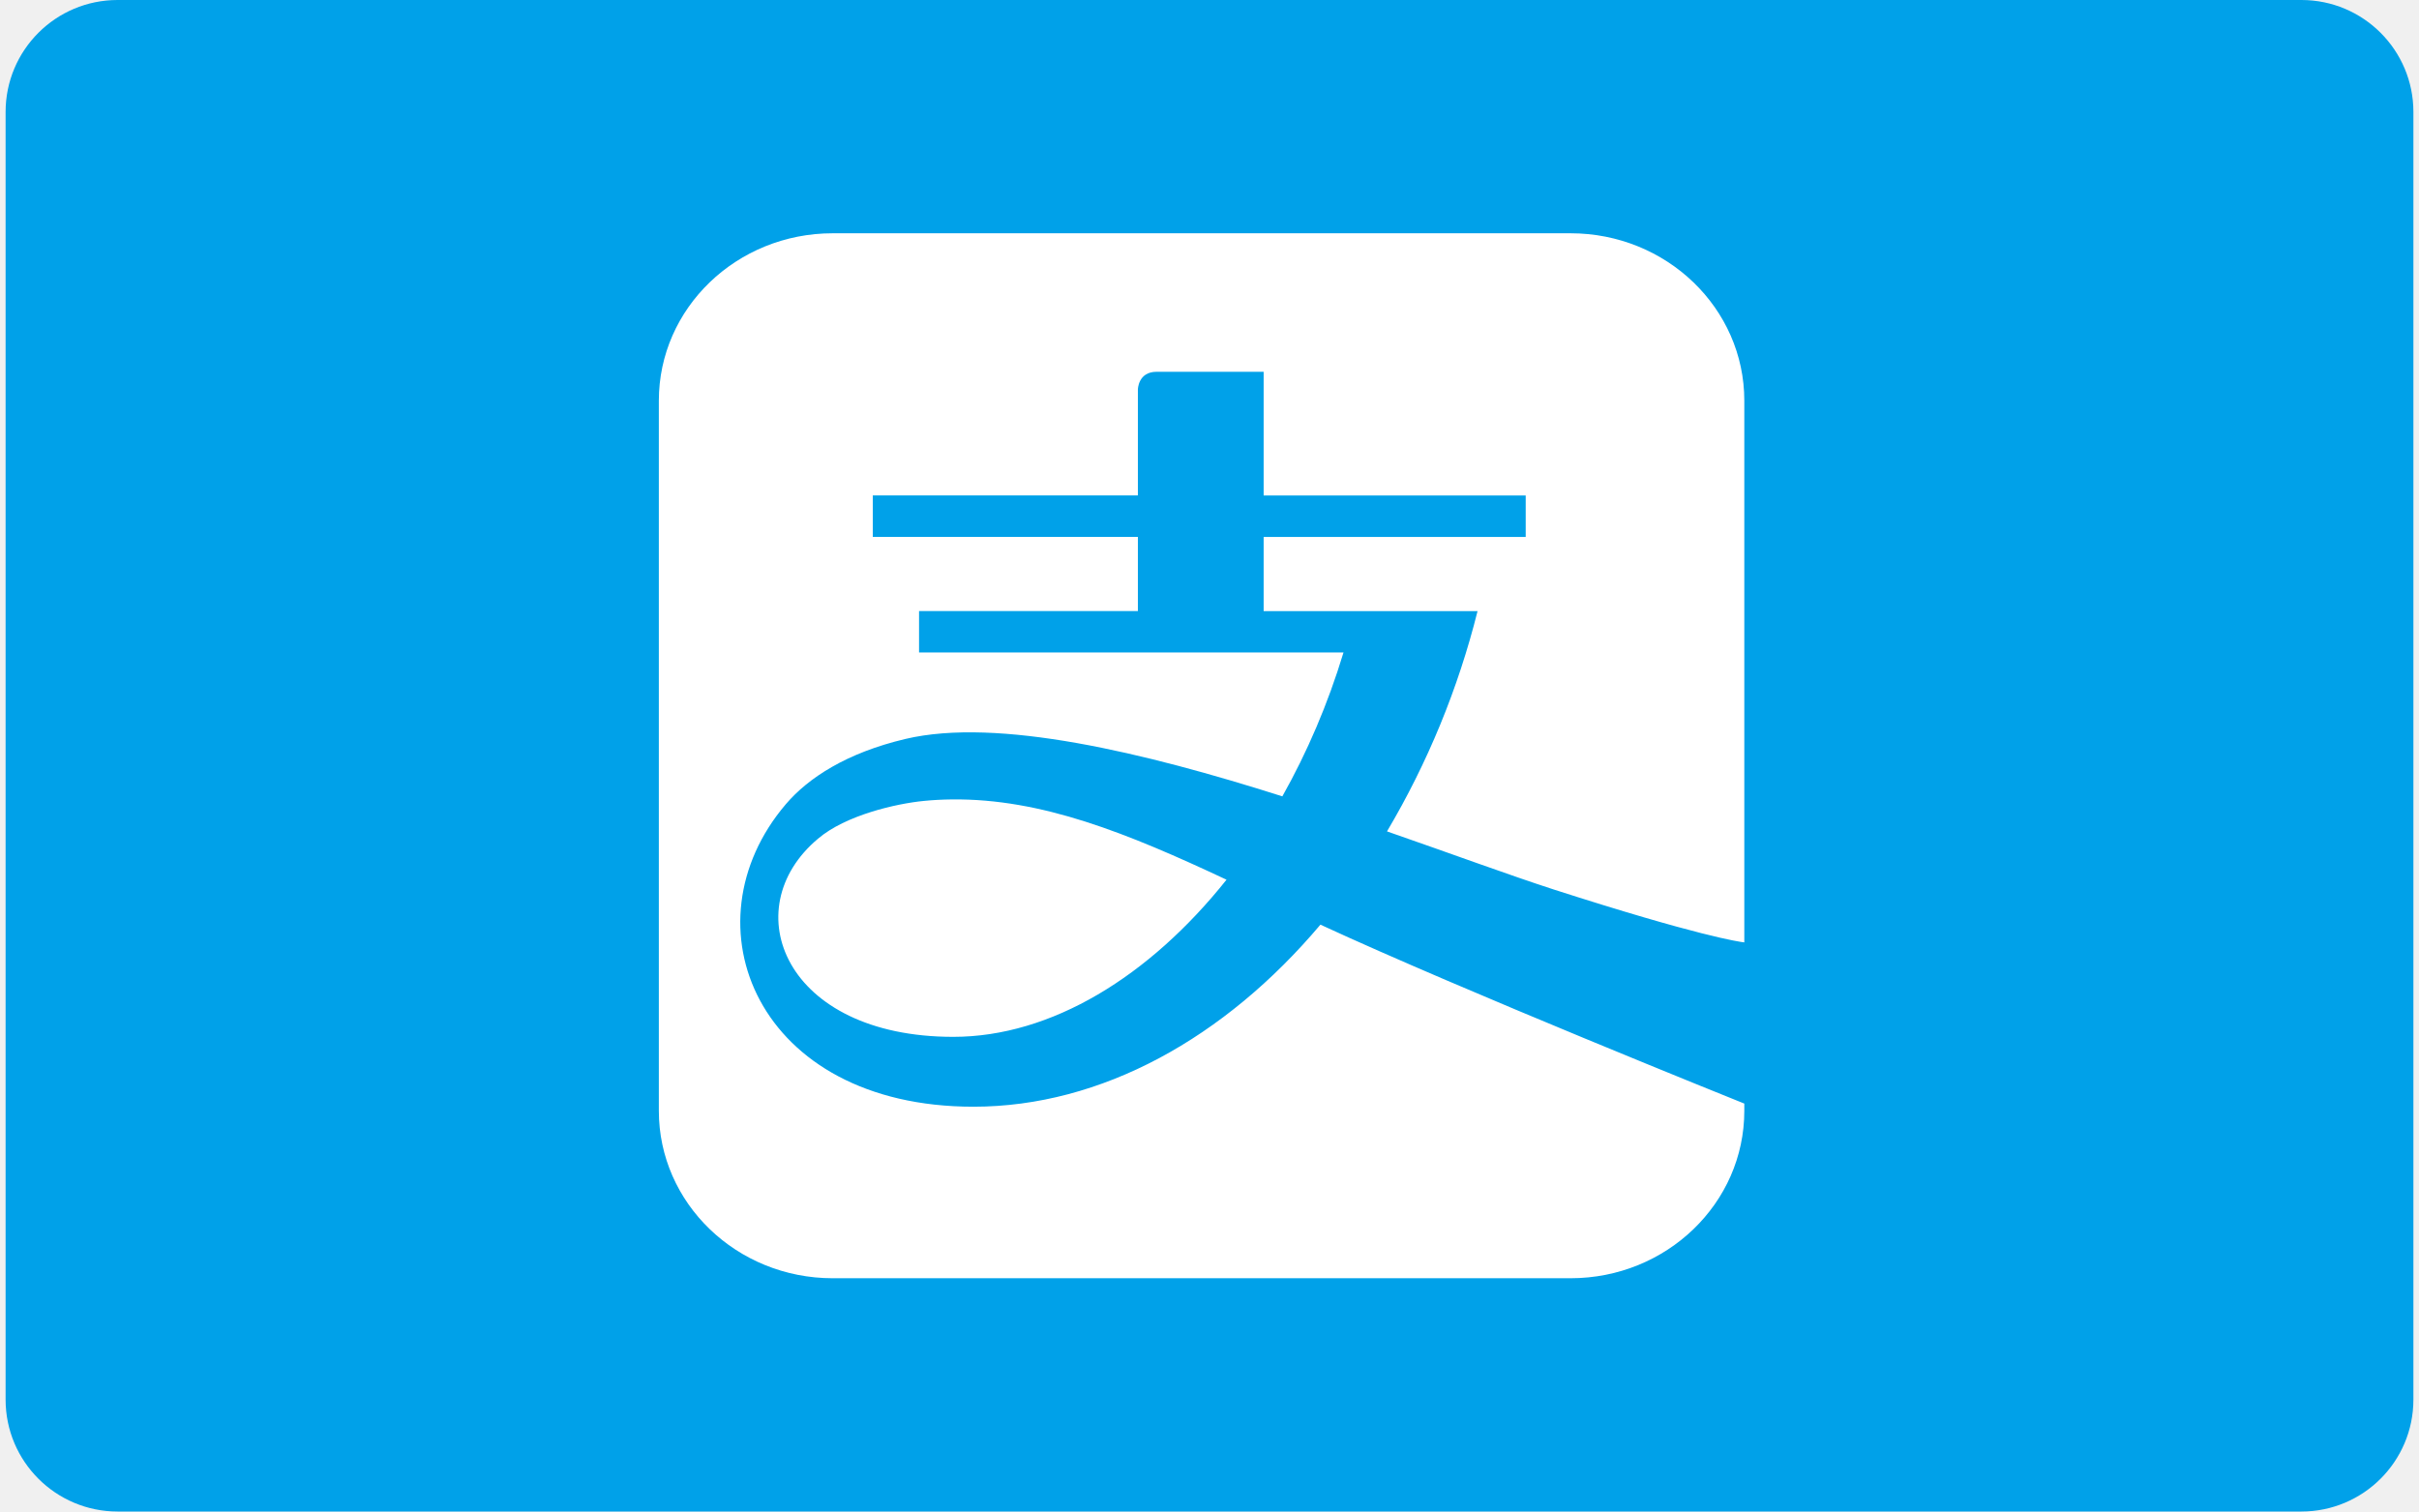
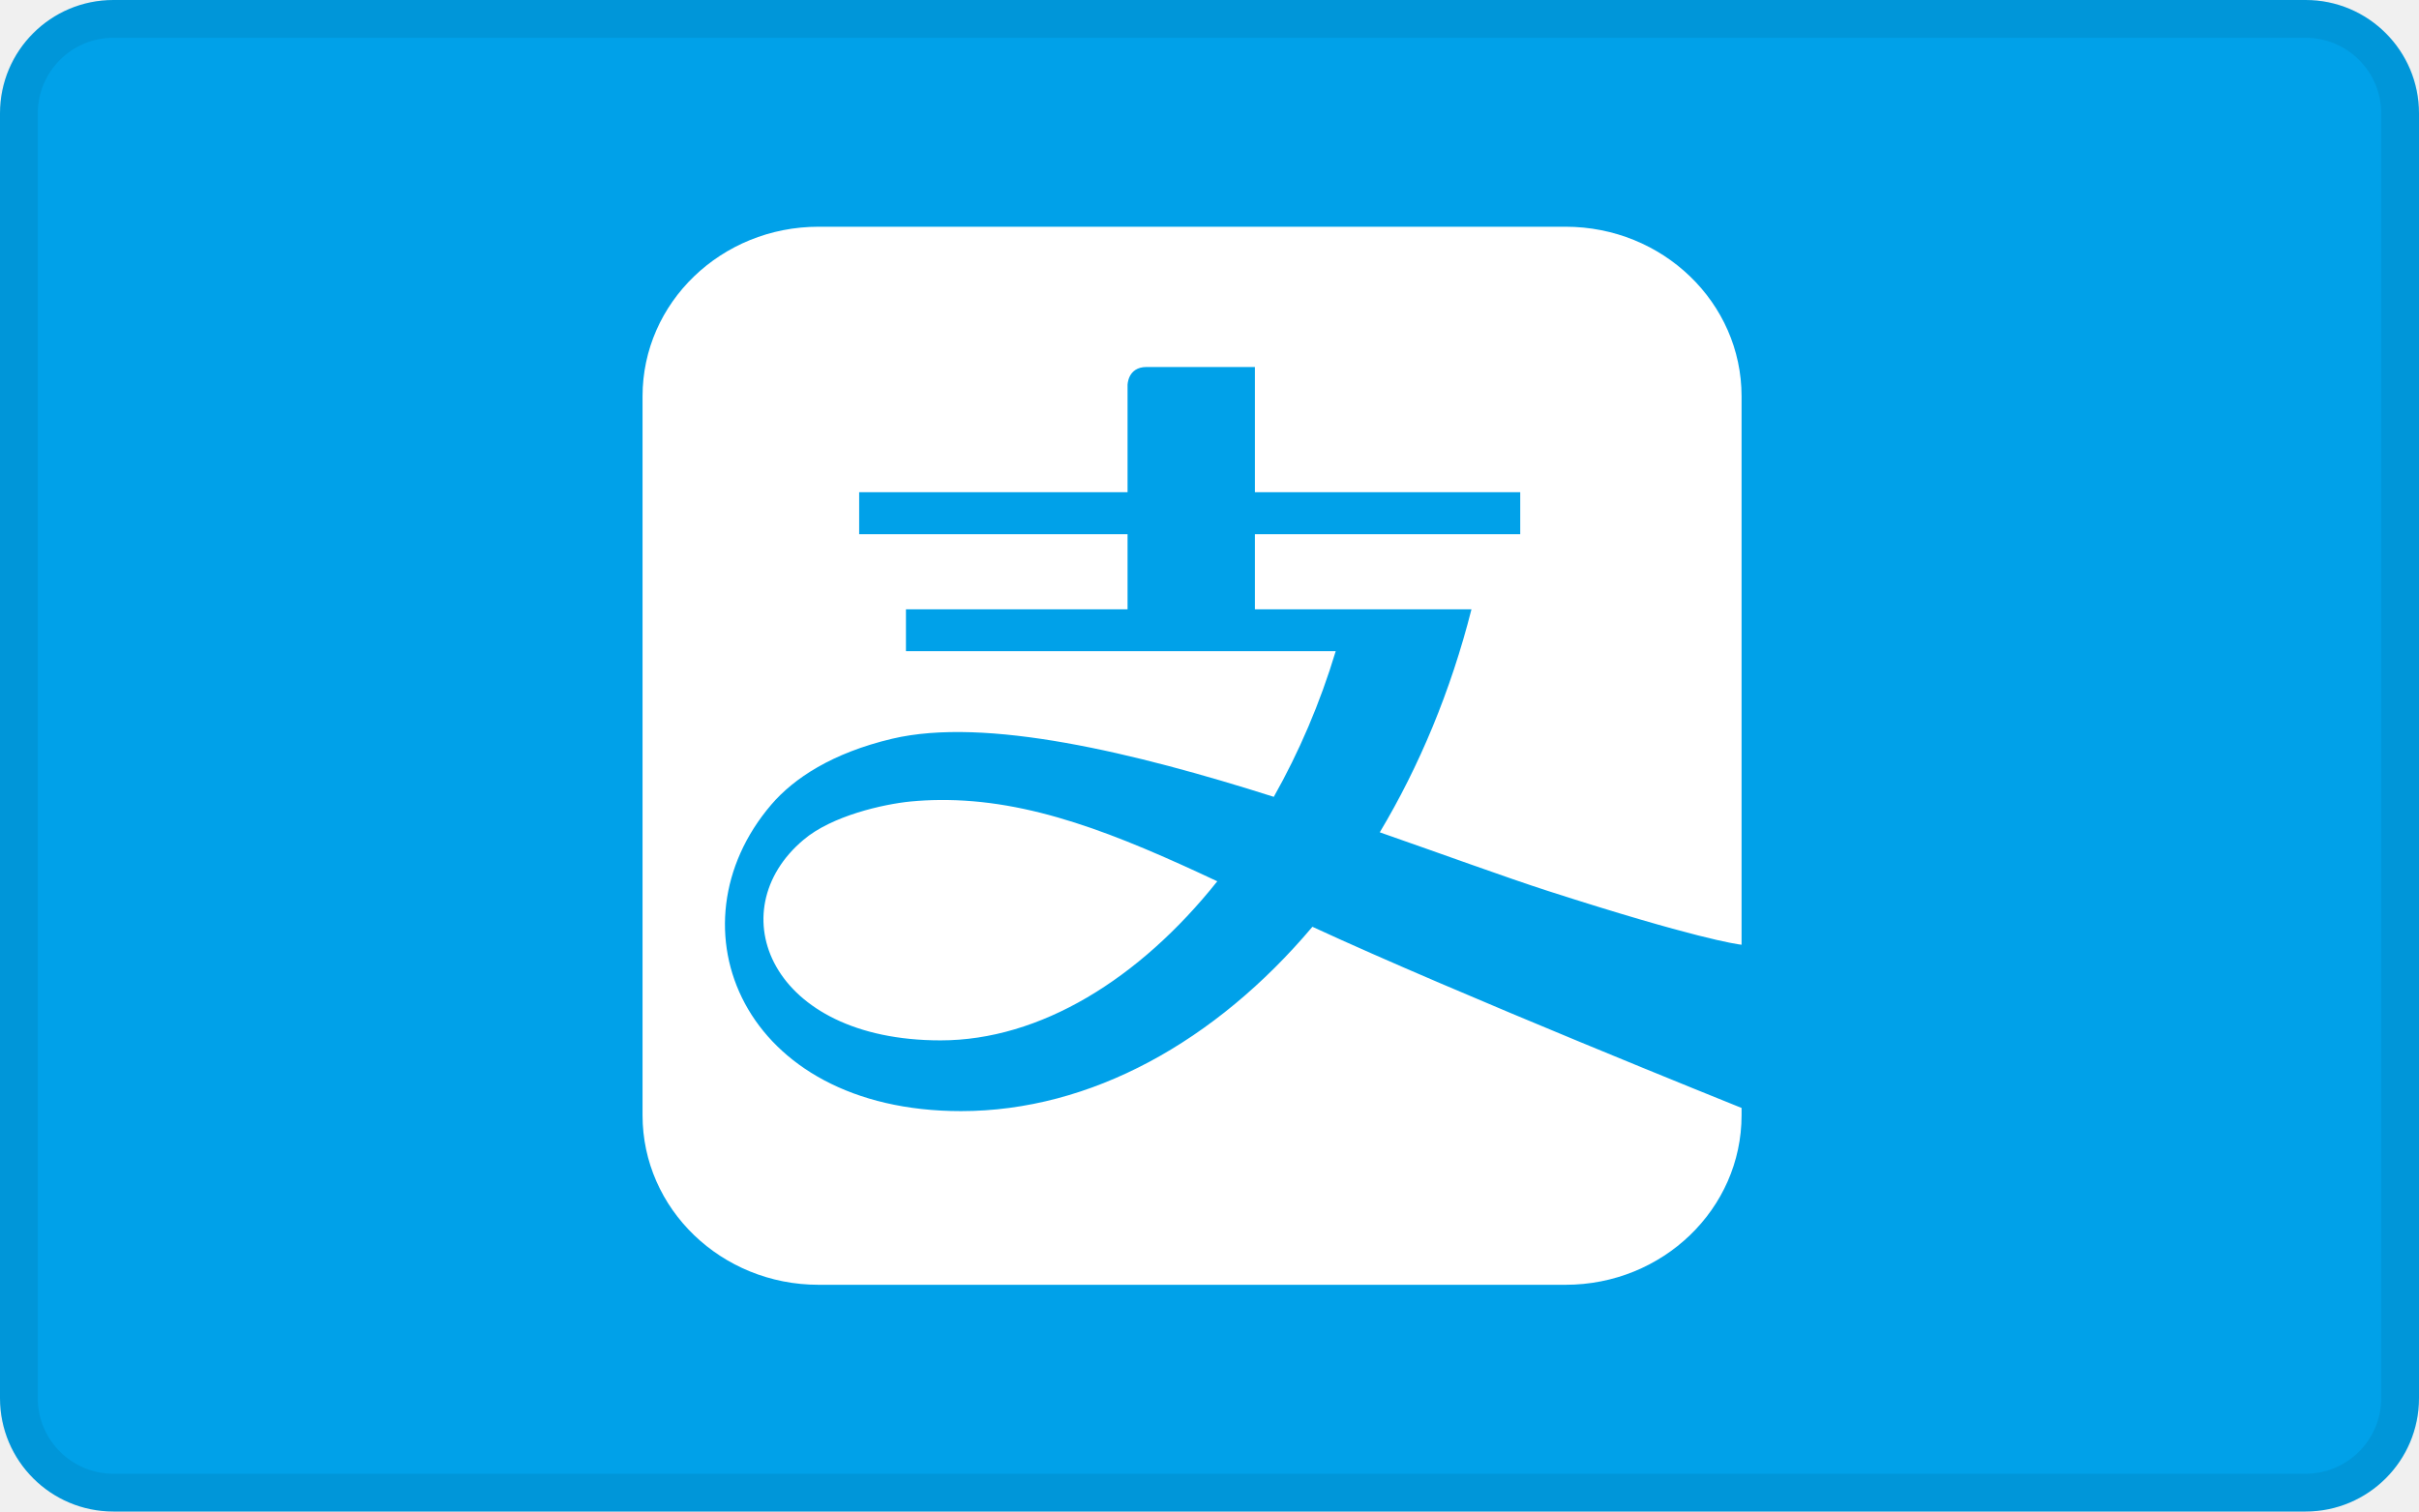
- <svg xmlns="http://www.w3.org/2000/svg" viewBox="0 0 43 27" width="64" height="40" fill="none">
-   <rect width="43" height="27" x="0" y="0" fill="#00A1E9" rx="2" />
-   <path fill="#fff" d="M14.772 4.167c-1.717 0-3.106 1.338-3.106 2.99v12.686c0 1.65 1.39 2.99 3.106 2.99h13.175c1.715 0 3.104-1.339 3.104-2.99v-.13c-.058-.023-5.038-2.024-7.57-3.196-1.707 2.024-3.91 3.252-6.197 3.252-3.867 0-5.18-3.26-3.349-5.405.4-.468 1.079-.914 2.133-1.164 1.649-.39 4.273.243 6.733 1.025.442-.785.814-1.65 1.092-2.57h-7.58v-.74h3.908V9.59h-4.734v-.74h4.734V6.96s0-.319.335-.319h1.911v2.21h4.68v.74h-4.68v1.325h3.82a14.728 14.728 0 0 1-1.617 3.935c1.16.403 2.2.786 2.975 1.037 2.588.833 3.313.935 3.406.946V7.157c0-1.652-1.39-2.99-3.104-2.99H14.772Zm2.125 10.113c-.166.002-.332.01-.5.027-.485.047-1.394.252-1.89.676-1.49 1.251-.599 3.538 2.417 3.538 1.752 0 3.504-1.079 4.88-2.807-1.774-.833-3.302-1.452-4.907-1.434Z" />
+ <svg xmlns="http://www.w3.org/2000/svg" width="64" height="40" viewBox="0 0 64 40" fill="none">
+   <g id="Size=Large, Name=Alipay, Outline=On">
+     <rect width="64" height="40" rx="3" fill="#00A1E9" />
+     <rect x="0.5" y="0.5" width="63" height="39" rx="2.5" stroke="black" stroke-opacity="0.07" />
+     <g id="Group 629">
+       <path id="Vector" d="M21.658 6C19.083 6 17 8.008 17 10.486V29.514C17 31.991 19.083 34 21.658 34H41.42C43.993 34 46.077 31.991 46.077 29.514V29.32C45.99 29.285 38.52 26.285 34.723 24.526C32.161 27.562 28.858 29.404 25.427 29.404C19.626 29.404 17.656 24.515 20.403 21.297C21.002 20.595 22.021 19.925 23.602 19.55C26.075 18.964 30.012 19.915 33.701 21.087C34.365 19.91 34.923 18.614 35.339 17.233H23.969V16.124H29.832V14.136H22.731V13.026H29.832V10.19C29.832 10.19 29.832 9.712 30.335 9.712H33.201V13.026H40.221V14.136H33.201V16.124H38.931C38.383 18.287 37.55 20.278 36.505 22.026C38.244 22.632 39.805 23.206 40.968 23.582C44.849 24.832 45.937 24.985 46.077 25.001V10.486C46.077 8.008 43.993 6 41.42 6L21.658 6ZM24.846 21.171C24.597 21.173 24.347 21.186 24.095 21.21C23.369 21.281 22.005 21.589 21.259 22.224C19.025 24.101 20.362 27.532 24.885 27.532C27.515 27.532 30.142 25.914 32.206 23.322C29.545 22.071 27.253 21.144 24.846 21.171Z" fill="white" />
+     </g>
+   </g>
</svg>
